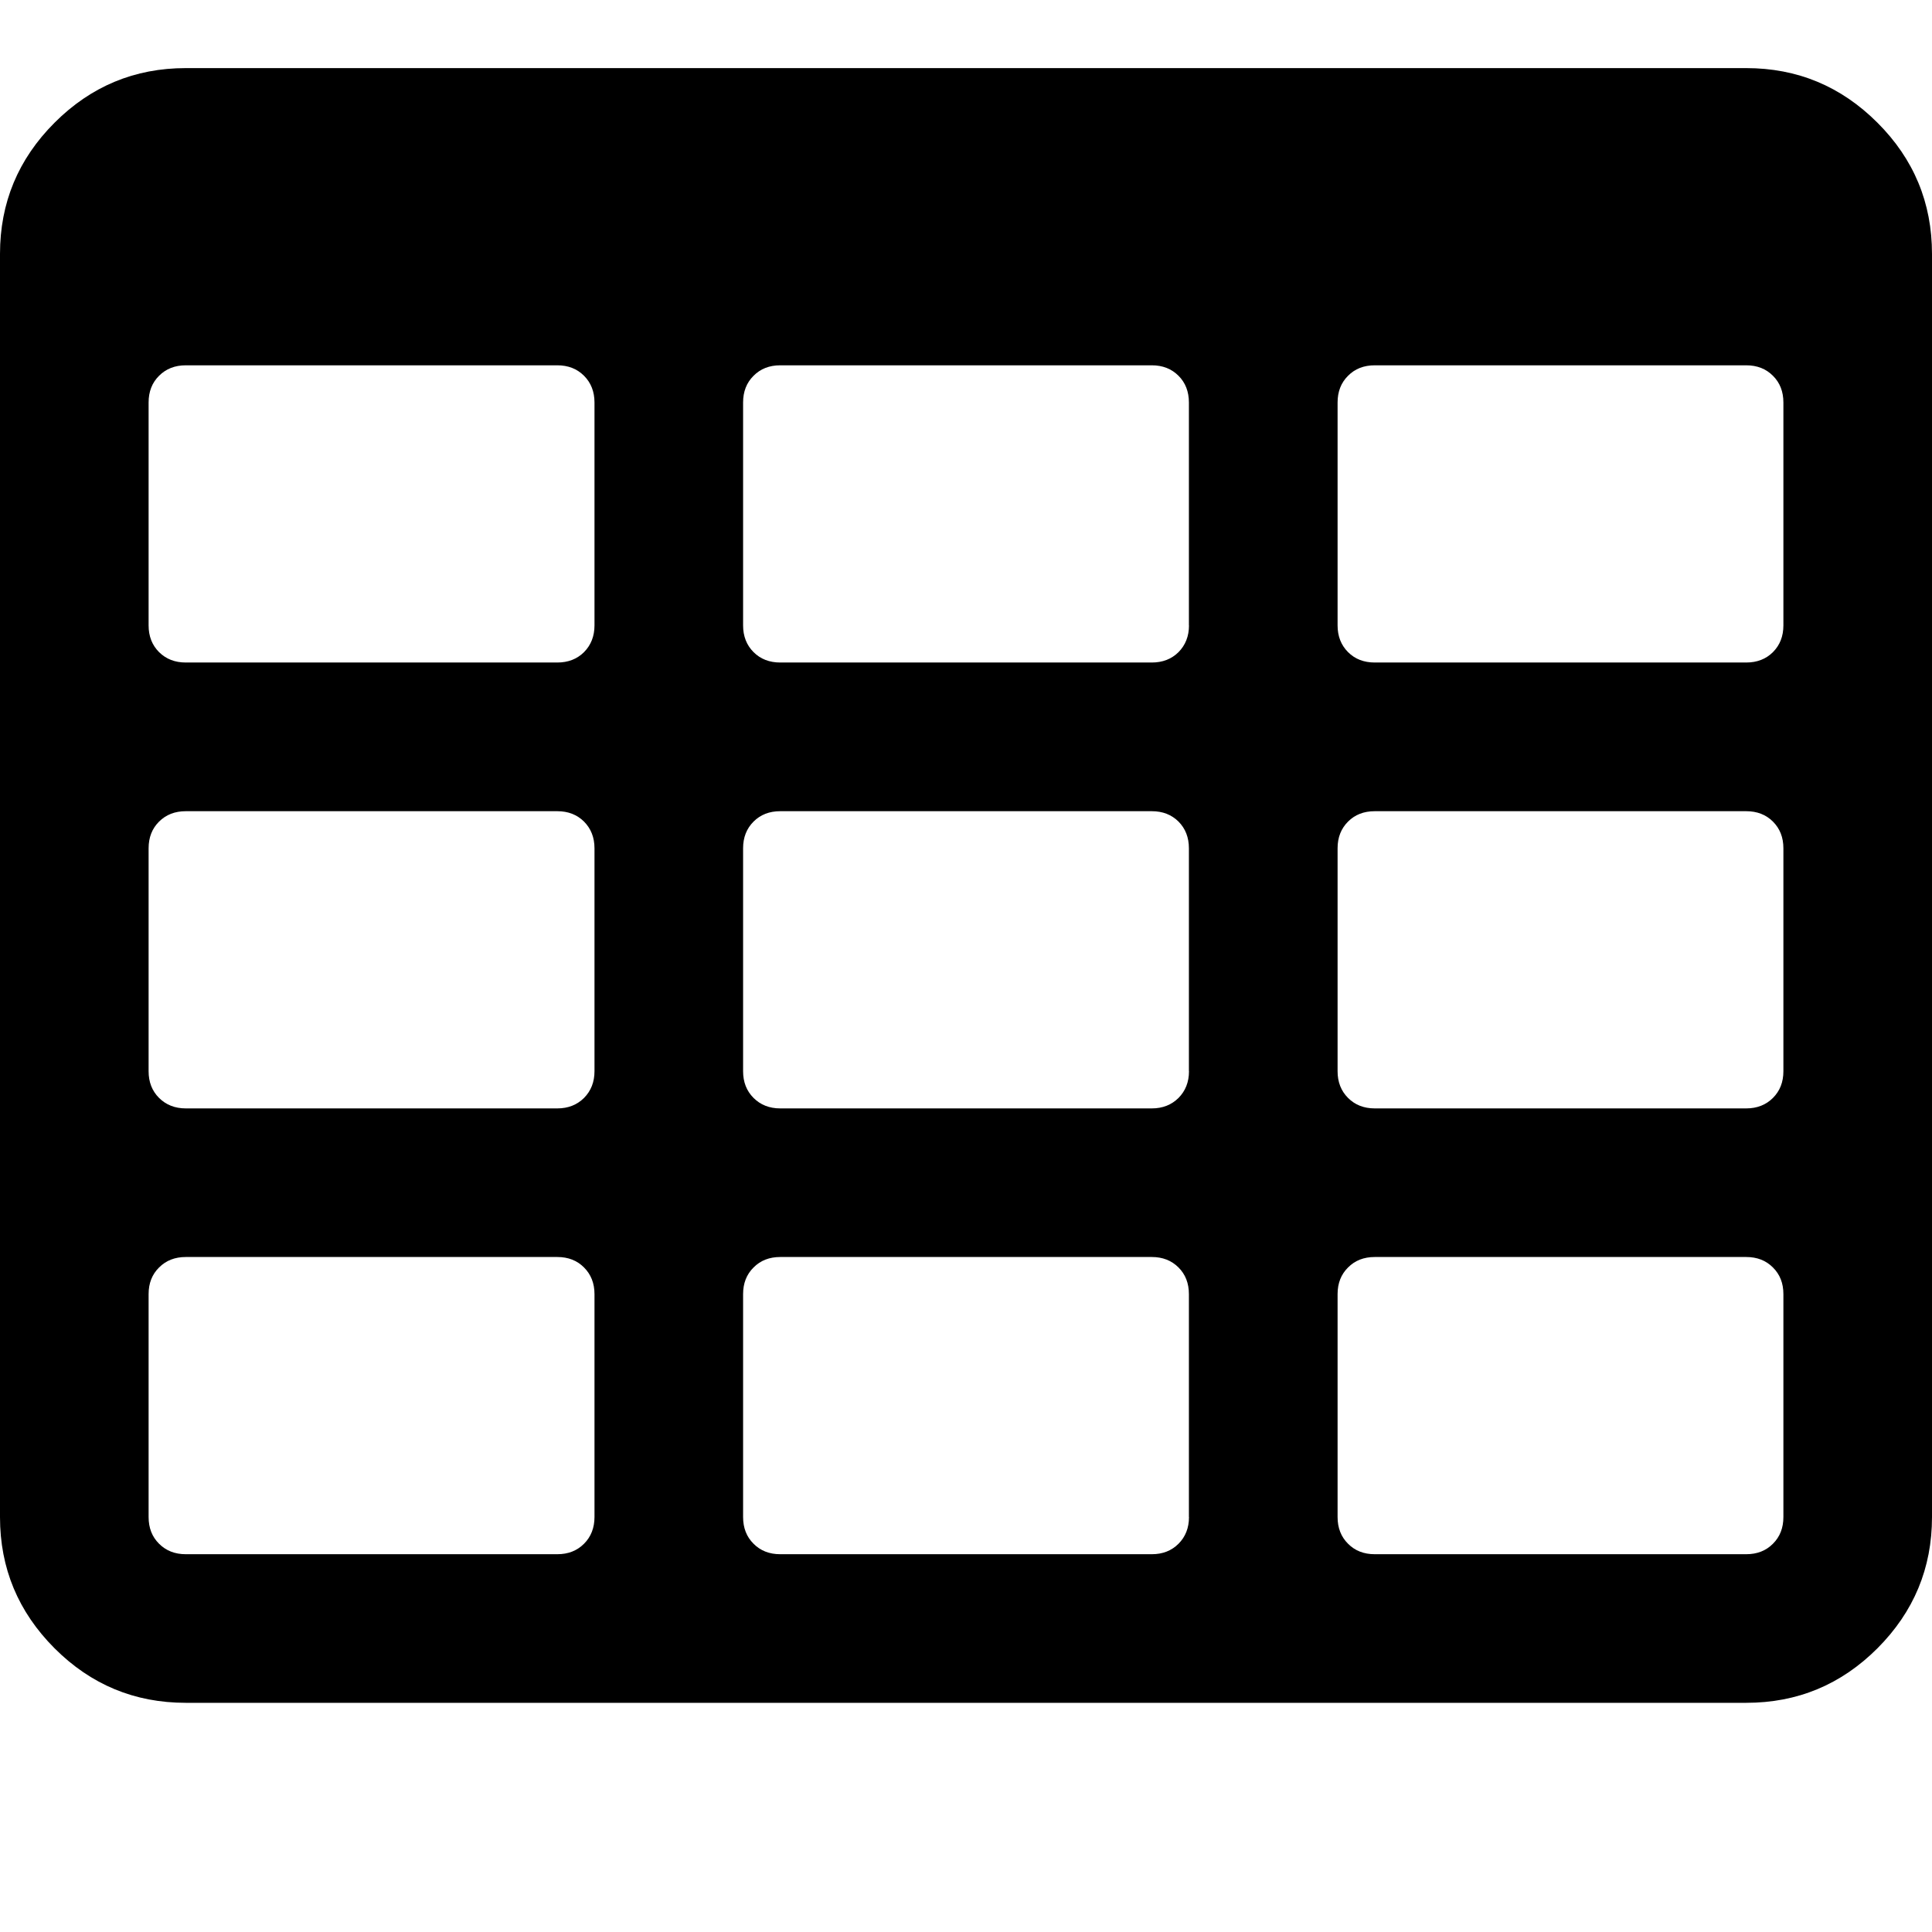
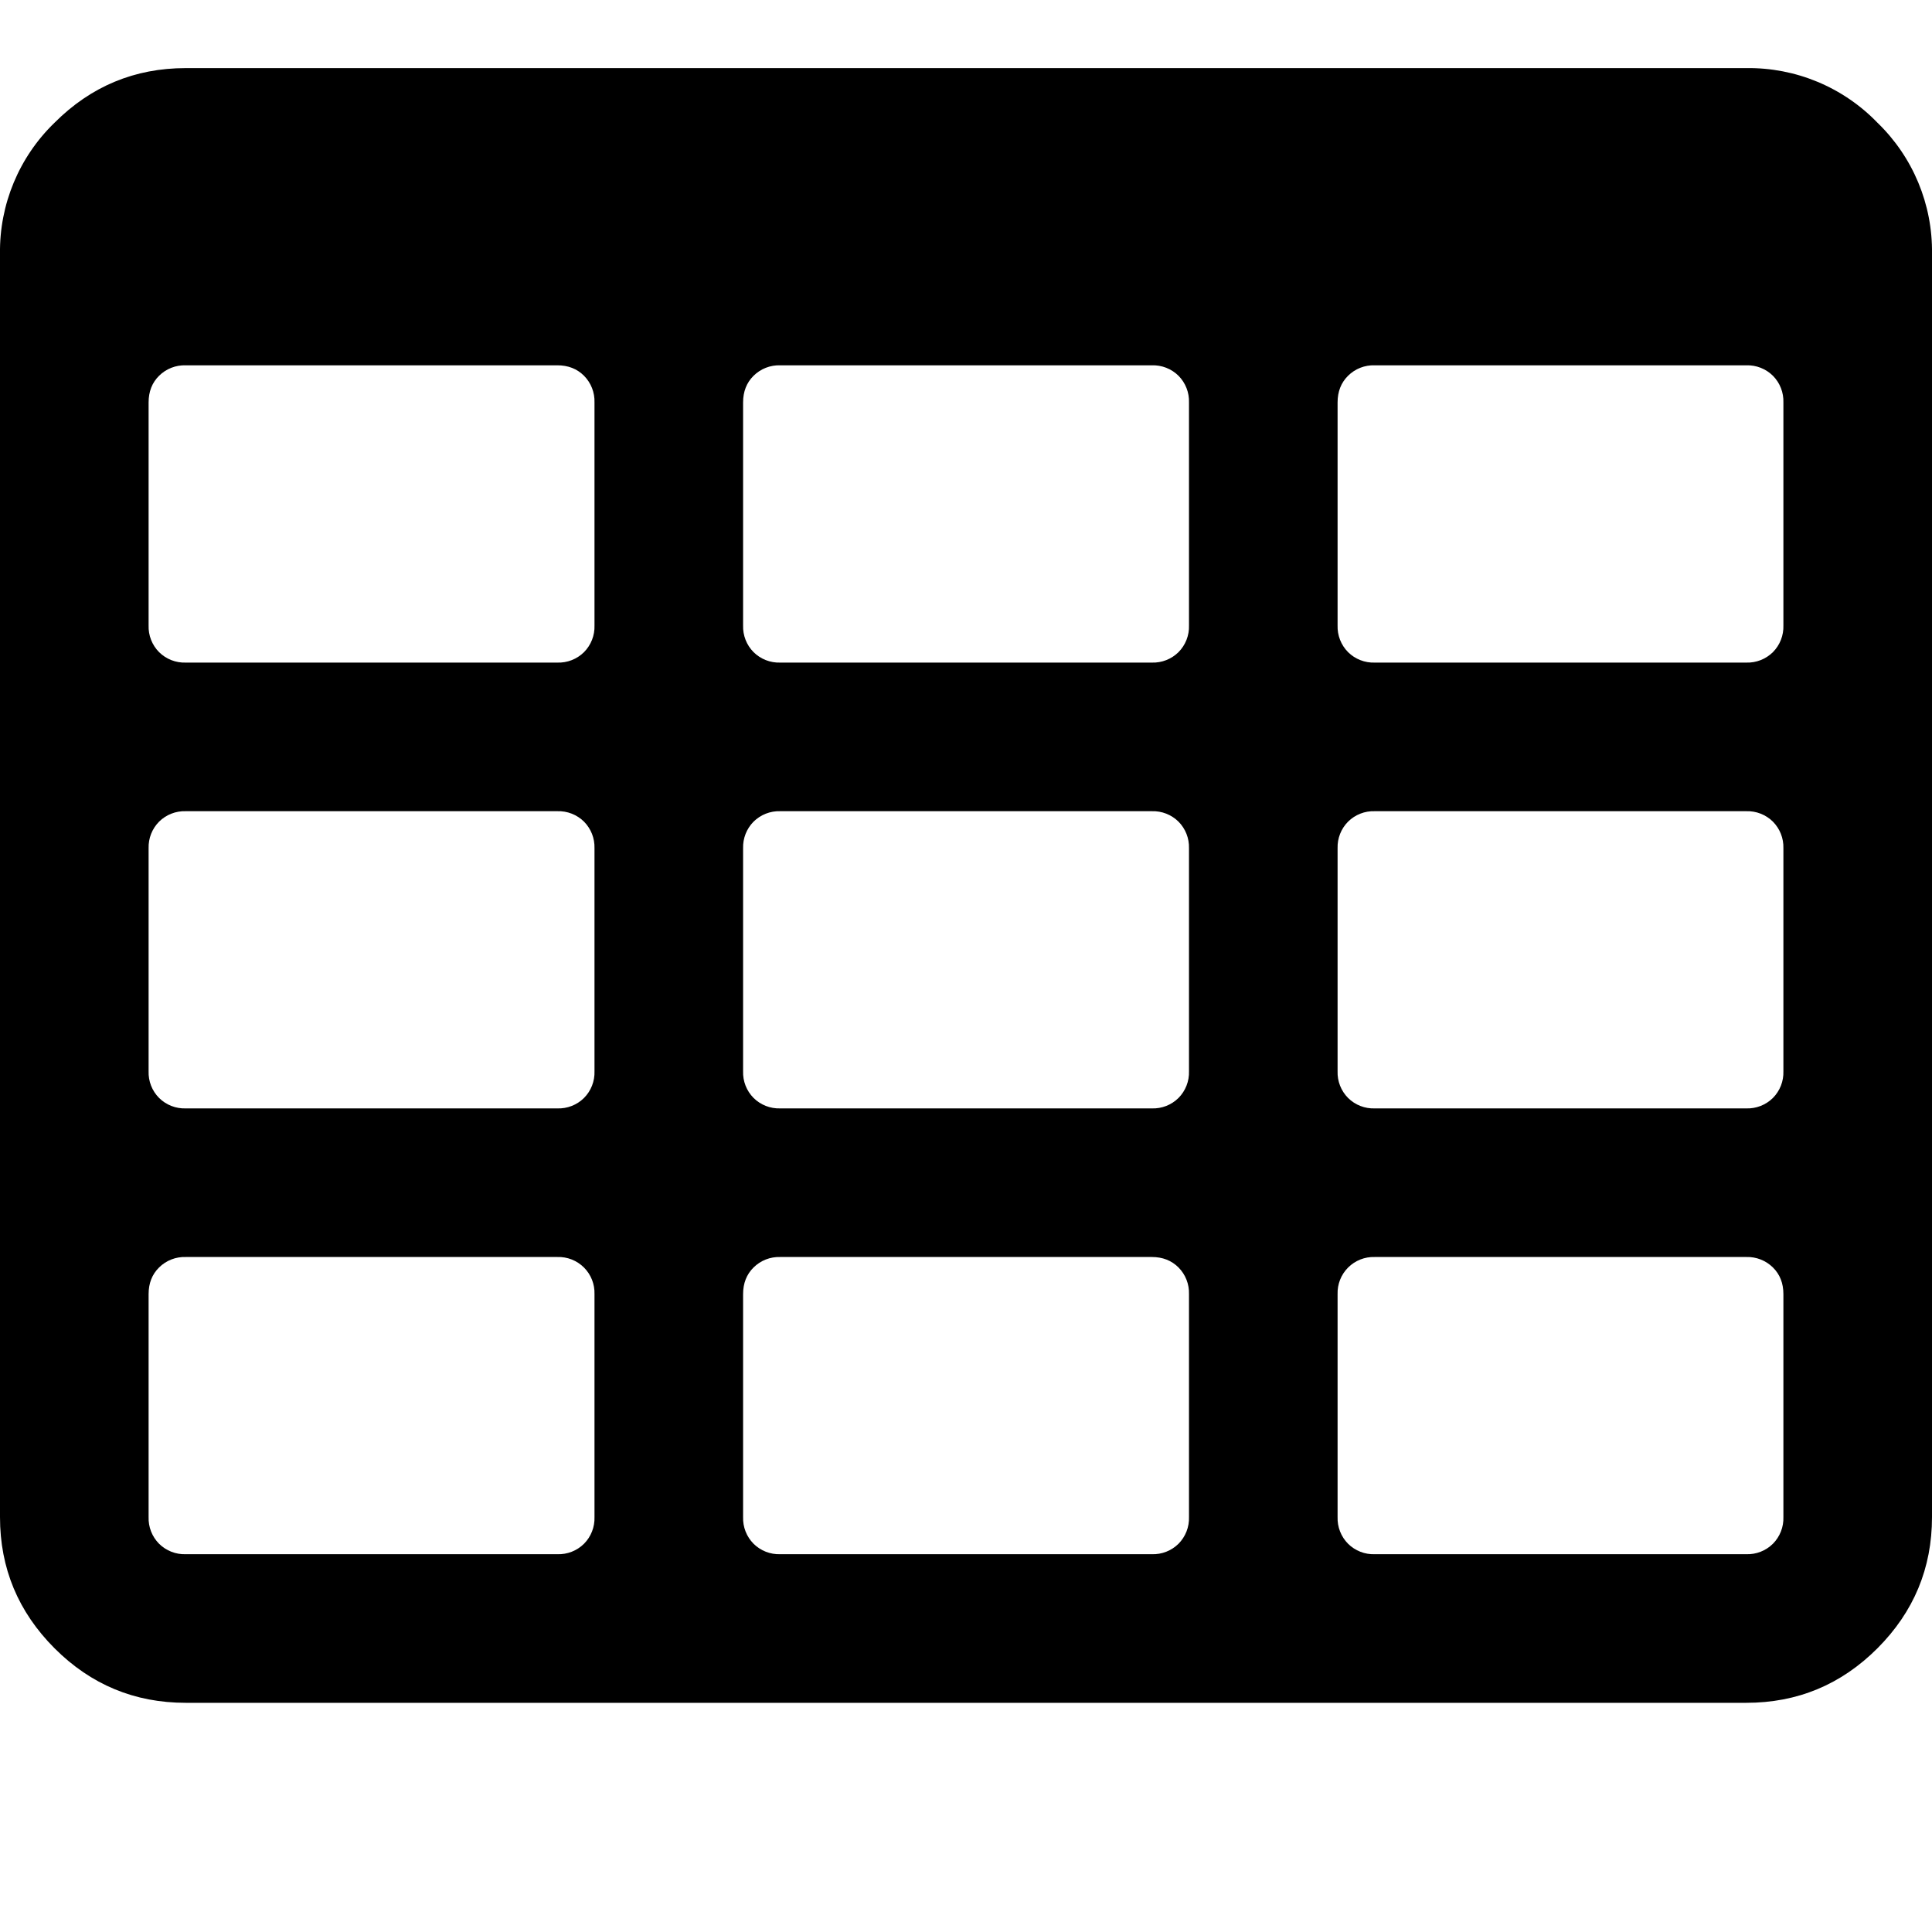
- <svg xmlns="http://www.w3.org/2000/svg" width="16" height="16" fill="currentColor" class="insert-table " viewBox="0 0 24 24">
-   <path d="M23.322 1.524C22.87 1.072 22.327 0.846 21.692 0.846H2.308C1.673 0.846 1.13 1.072 0.678 1.524C0.226 1.976 0 2.519 0 3.154V18.846C0 19.481 0.226 20.023 0.678 20.476C1.13 20.928 1.673 21.153 2.308 21.153H21.692C22.327 21.153 22.87 20.928 23.322 20.476C23.774 20.023 24 19.48 24 18.846V3.154C24 2.519 23.774 1.975 23.322 1.524ZM7.385 18.845C7.385 18.98 7.341 19.091 7.255 19.177C7.168 19.264 7.058 19.307 6.923 19.307H2.308C2.173 19.307 2.063 19.264 1.976 19.177C1.889 19.091 1.846 18.98 1.846 18.845V16.076C1.846 15.941 1.889 15.831 1.976 15.745C2.063 15.658 2.173 15.615 2.308 15.615H6.923C7.058 15.615 7.169 15.658 7.255 15.745C7.341 15.831 7.385 15.941 7.385 16.076L7.385 18.845ZM7.385 13.307C7.385 13.442 7.341 13.552 7.255 13.639C7.168 13.725 7.058 13.769 6.923 13.769H2.308C2.173 13.769 2.063 13.725 1.976 13.639C1.889 13.552 1.846 13.442 1.846 13.307V10.538C1.846 10.403 1.889 10.293 1.976 10.206C2.063 10.12 2.173 10.077 2.308 10.077H6.923C7.058 10.077 7.168 10.12 7.255 10.206C7.341 10.293 7.385 10.403 7.385 10.538L7.385 13.307ZM7.385 7.769C7.385 7.903 7.341 8.014 7.255 8.101C7.168 8.187 7.058 8.23 6.923 8.23H2.308C2.173 8.23 2.063 8.187 1.976 8.101C1.889 8.014 1.846 7.903 1.846 7.769V5C1.846 4.865 1.889 4.754 1.976 4.668C2.063 4.581 2.173 4.538 2.308 4.538H6.923C7.058 4.538 7.168 4.581 7.255 4.668C7.341 4.754 7.385 4.865 7.385 5L7.385 7.769ZM14.77 18.845C14.77 18.98 14.726 19.091 14.64 19.177C14.553 19.264 14.443 19.307 14.308 19.307H9.692C9.558 19.307 9.447 19.264 9.361 19.177C9.274 19.091 9.231 18.98 9.231 18.845V16.076C9.231 15.941 9.274 15.831 9.361 15.745C9.447 15.658 9.558 15.615 9.692 15.615H14.308C14.443 15.615 14.553 15.658 14.64 15.745C14.726 15.831 14.769 15.941 14.769 16.076V18.845L14.77 18.845ZM14.77 13.307C14.77 13.442 14.726 13.552 14.64 13.639C14.553 13.725 14.443 13.769 14.308 13.769H9.692C9.558 13.769 9.447 13.725 9.361 13.639C9.274 13.552 9.231 13.442 9.231 13.307V10.538C9.231 10.403 9.274 10.293 9.361 10.206C9.447 10.12 9.558 10.077 9.692 10.077H14.308C14.443 10.077 14.553 10.12 14.64 10.206C14.726 10.293 14.769 10.403 14.769 10.538V13.307H14.77ZM14.77 7.769C14.77 7.903 14.726 8.014 14.64 8.101C14.553 8.187 14.443 8.23 14.308 8.23H9.692C9.558 8.23 9.447 8.187 9.361 8.101C9.274 8.014 9.231 7.903 9.231 7.769V5C9.231 4.865 9.274 4.754 9.361 4.668C9.447 4.581 9.558 4.538 9.692 4.538H14.308C14.443 4.538 14.553 4.581 14.64 4.668C14.726 4.754 14.769 4.865 14.769 5V7.769H14.77ZM22.154 18.845C22.154 18.98 22.111 19.091 22.024 19.177C21.938 19.264 21.827 19.307 21.692 19.307H17.078C16.942 19.307 16.832 19.264 16.746 19.177C16.659 19.091 16.616 18.98 16.616 18.845V16.076C16.616 15.941 16.659 15.831 16.746 15.745C16.832 15.658 16.942 15.615 17.078 15.615H21.692C21.827 15.615 21.938 15.658 22.024 15.745C22.111 15.831 22.154 15.941 22.154 16.076V18.845ZM22.154 13.307C22.154 13.442 22.111 13.552 22.024 13.639C21.938 13.725 21.827 13.769 21.692 13.769H17.078C16.942 13.769 16.832 13.725 16.746 13.639C16.659 13.552 16.616 13.442 16.616 13.307V10.538C16.616 10.403 16.659 10.293 16.746 10.206C16.832 10.12 16.942 10.077 17.078 10.077H21.692C21.827 10.077 21.938 10.12 22.024 10.206C22.111 10.293 22.154 10.403 22.154 10.538V13.307ZM22.154 7.769C22.154 7.903 22.111 8.014 22.024 8.101C21.938 8.187 21.827 8.23 21.692 8.23H17.078C16.942 8.23 16.832 8.187 16.746 8.101C16.659 8.014 16.616 7.903 16.616 7.769V5C16.616 4.865 16.659 4.754 16.746 4.668C16.832 4.581 16.942 4.538 17.078 4.538H21.692C21.827 4.538 21.938 4.581 22.024 4.668C22.111 4.754 22.154 4.865 22.154 5V7.769Z" fill="black" />
+ <svg xmlns="http://www.w3.org/2000/svg" width="16" height="16" fill="currentColor" class="insert-table" viewBox="0 0 24 24">
+   <path fill="#000" d="M23.322 1.524a2.222 2.222 0 0 0-1.63-.678H2.308c-.635 0-1.178.226-1.63.678A2.223 2.223 0 0 0 0 3.154v15.692c0 .635.226 1.177.678 1.63.452.452.995.677 1.63.677h19.384c.635 0 1.178-.225 1.63-.677.452-.453.678-.996.678-1.63V3.154a2.22 2.22 0 0 0-.678-1.63ZM7.385 18.845a.45.45 0 0 1-.13.332.45.45 0 0 1-.332.13H2.308a.45.45 0 0 1-.332-.13.45.45 0 0 1-.13-.332v-2.769c0-.135.043-.245.13-.331a.449.449 0 0 1 .332-.13h4.615a.447.447 0 0 1 .462.461v2.77Zm0-5.538a.449.449 0 0 1-.13.332.449.449 0 0 1-.332.13H2.308a.45.45 0 0 1-.332-.13.449.449 0 0 1-.13-.332v-2.77a.45.45 0 0 1 .13-.33.45.45 0 0 1 .332-.13h4.615a.45.45 0 0 1 .332.13.45.45 0 0 1 .13.33v2.77Zm0-5.538a.45.45 0 0 1-.13.332.45.45 0 0 1-.332.13H2.308a.45.45 0 0 1-.332-.13.45.45 0 0 1-.13-.332v-2.77c0-.134.043-.245.13-.331a.45.45 0 0 1 .332-.13h4.615c.135 0 .245.043.332.13a.45.45 0 0 1 .13.332v2.769Zm7.385 11.076a.45.45 0 0 1-.13.332.45.45 0 0 1-.332.13H9.692a.45.45 0 0 1-.331-.13.45.45 0 0 1-.13-.332v-2.769c0-.135.043-.245.13-.331a.449.449 0 0 1 .331-.13h4.616c.135 0 .245.043.332.13a.45.45 0 0 1 .13.331v2.77Zm0-5.538a.45.45 0 0 1-.13.332.449.449 0 0 1-.332.13H9.692a.45.45 0 0 1-.331-.13.449.449 0 0 1-.13-.332v-2.77a.45.45 0 0 1 .13-.33.45.45 0 0 1 .331-.13h4.616a.45.45 0 0 1 .332.13.45.45 0 0 1 .13.33v2.77Zm0-5.538a.45.45 0 0 1-.13.332.45.45 0 0 1-.332.13H9.692a.45.45 0 0 1-.331-.13.45.45 0 0 1-.13-.332v-2.77c0-.134.043-.245.13-.331a.45.45 0 0 1 .331-.13h4.616a.45.45 0 0 1 .332.13.45.45 0 0 1 .13.332v2.769Zm7.384 11.076a.45.45 0 0 1-.13.332.45.45 0 0 1-.332.13h-4.614a.449.449 0 0 1-.332-.13.45.45 0 0 1-.13-.332v-2.769a.447.447 0 0 1 .461-.461h4.616a.45.45 0 0 1 .331.13c.087.086.13.196.13.331v2.77Zm0-5.538a.45.45 0 0 1-.13.332.45.45 0 0 1-.332.13h-4.614a.448.448 0 0 1-.332-.13.449.449 0 0 1-.13-.332v-2.77a.45.45 0 0 1 .13-.33.449.449 0 0 1 .332-.13h4.614a.45.45 0 0 1 .332.13.45.45 0 0 1 .13.33v2.77Zm0-5.538a.45.45 0 0 1-.13.332.451.451 0 0 1-.332.13h-4.614a.45.45 0 0 1-.332-.13.45.45 0 0 1-.13-.332v-2.77c0-.134.043-.245.13-.331a.448.448 0 0 1 .332-.13h4.614a.45.45 0 0 1 .332.13.45.45 0 0 1 .13.332v2.769Z" />
</svg>
